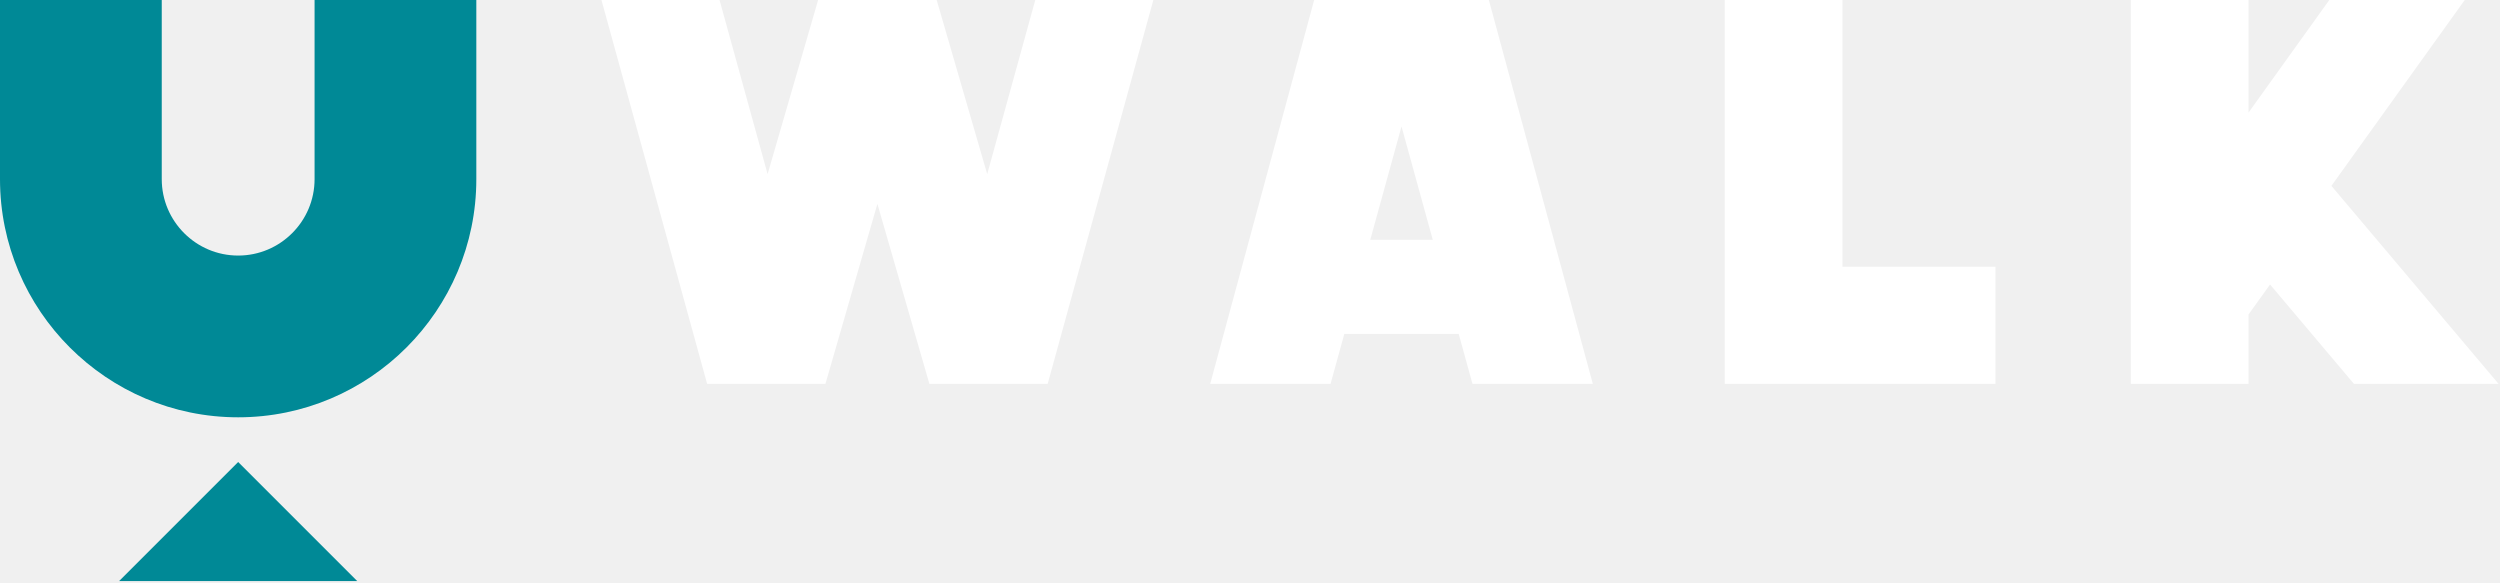
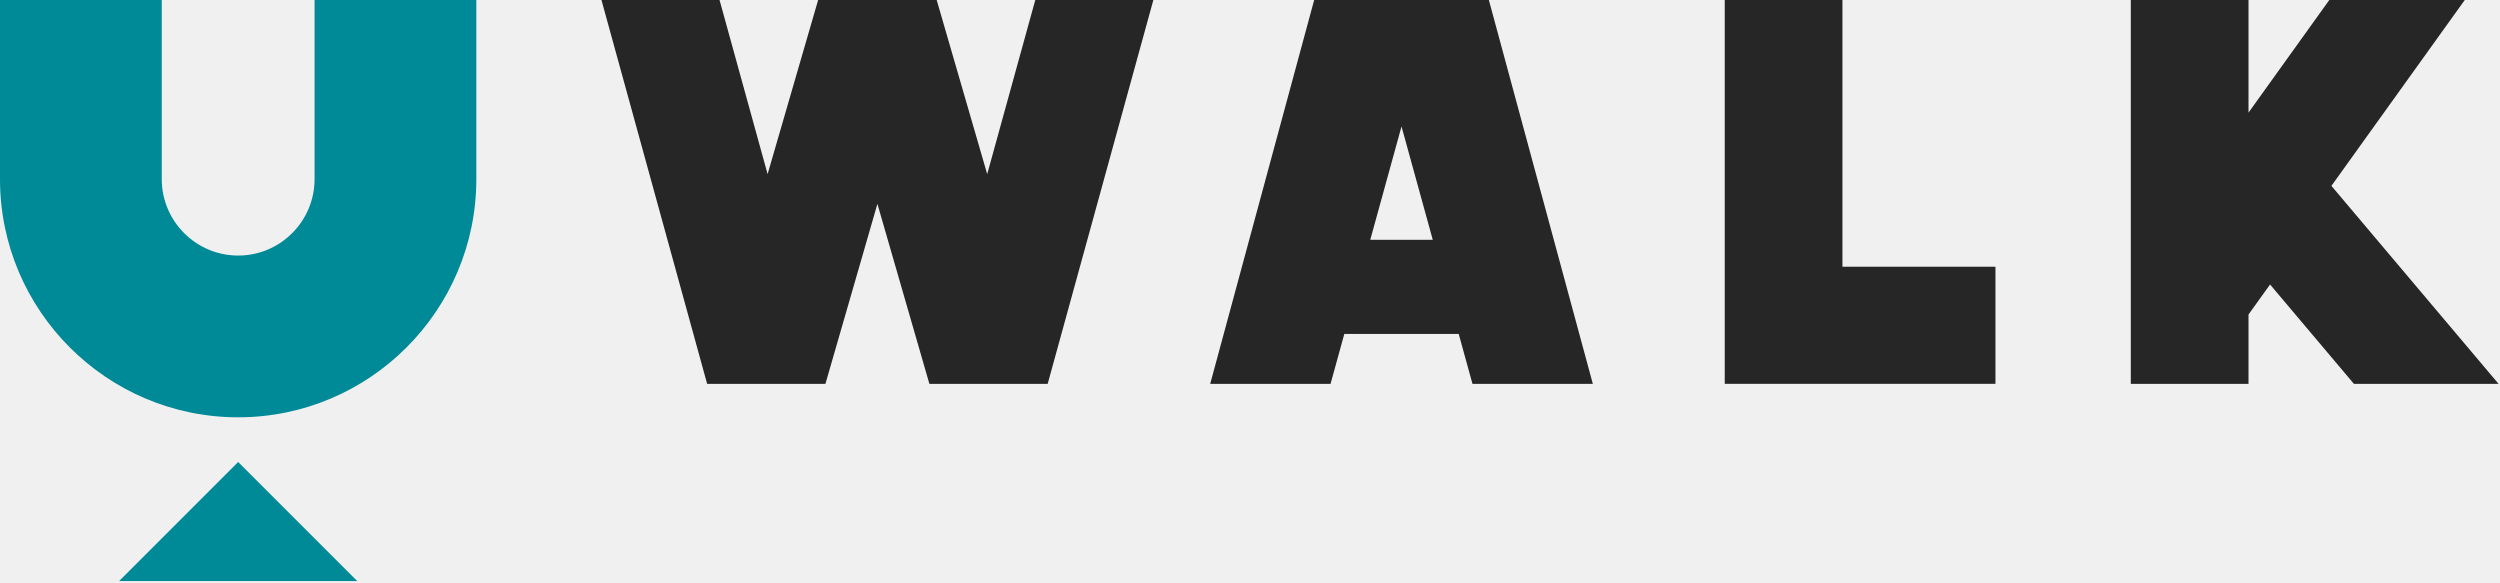
- <svg xmlns="http://www.w3.org/2000/svg" width="1416" height="330" viewBox="0 0 1416 330" fill="none">
+ <svg xmlns="http://www.w3.org/2000/svg" viewBox="0 0 1416 330" fill="none">
  <path d="M178.175 0V101.47C178.175 125.334 158.76 144.751 134.896 144.751C111.032 144.751 91.615 125.334 91.615 101.47V0H0V101.47C0 175.852 60.513 236.364 134.896 236.364C209.276 236.364 269.791 175.852 269.791 101.47V0H178.175Z" fill="rgb(0,137,150)" />
  <path d="M67.456 329.125H202.335L134.896 261.685L67.456 329.125Z" fill="rgb(0,137,150)" />
-   <path d="M559.154 98.624L530.537 -0H530.314H463.613H463.39L434.771 98.624L407.547 -0H340.665L400.518 217.404H467.525L496.962 115.477L526.402 217.404H593.407L653.262 -0H586.379L559.154 98.624Z" fill="white" />
-   <path d="M776.116 135.823L793.816 71.622L811.518 135.823H776.116ZM744.348 0L685.458 217.404H753.627L761.414 189.156H826.22L834.007 217.404H902.176L843.286 0H744.348Z" fill="white" />
-   <path d="M1043.56 7.39934e-05H976.895V217.404H1130.23V151.071H1043.56V7.39934e-05Z" fill="white" />
-   <path d="M1320.51 105.27L1396.04 0.001H1319.32L1273.56 63.779V0.001H1206.89V217.405H1273.56V178.135L1285.76 161.135L1333.26 217.405H1415.18L1320.51 105.27Z" fill="white" />
+   <path d="M559.154 98.624L530.537 -0H530.314H463.613H463.39L434.771 98.624L407.547 -0H340.665L400.518 217.404H467.525L496.962 115.477L526.402 217.404H593.407L653.262 -0H586.379L559.154 98.624Z" fill="#262626" />
+   <path d="M776.116 135.823L793.816 71.622L811.518 135.823H776.116ZM744.348 0L685.458 217.404H753.627L761.414 189.156H826.22L834.007 217.404H902.176L843.286 0H744.348Z" fill="#262626" />
+   <path d="M1043.56 7.39934e-05H976.895V217.404H1130.23V151.071H1043.56V7.39934e-05Z" fill="#262626" />
+   <path d="M1320.51 105.27L1396.04 0.001H1319.32L1273.56 63.779V0.001H1206.89V217.405H1273.56V178.135L1285.76 161.135L1333.26 217.405H1415.18L1320.51 105.27Z" fill="#262626" />
</svg>
